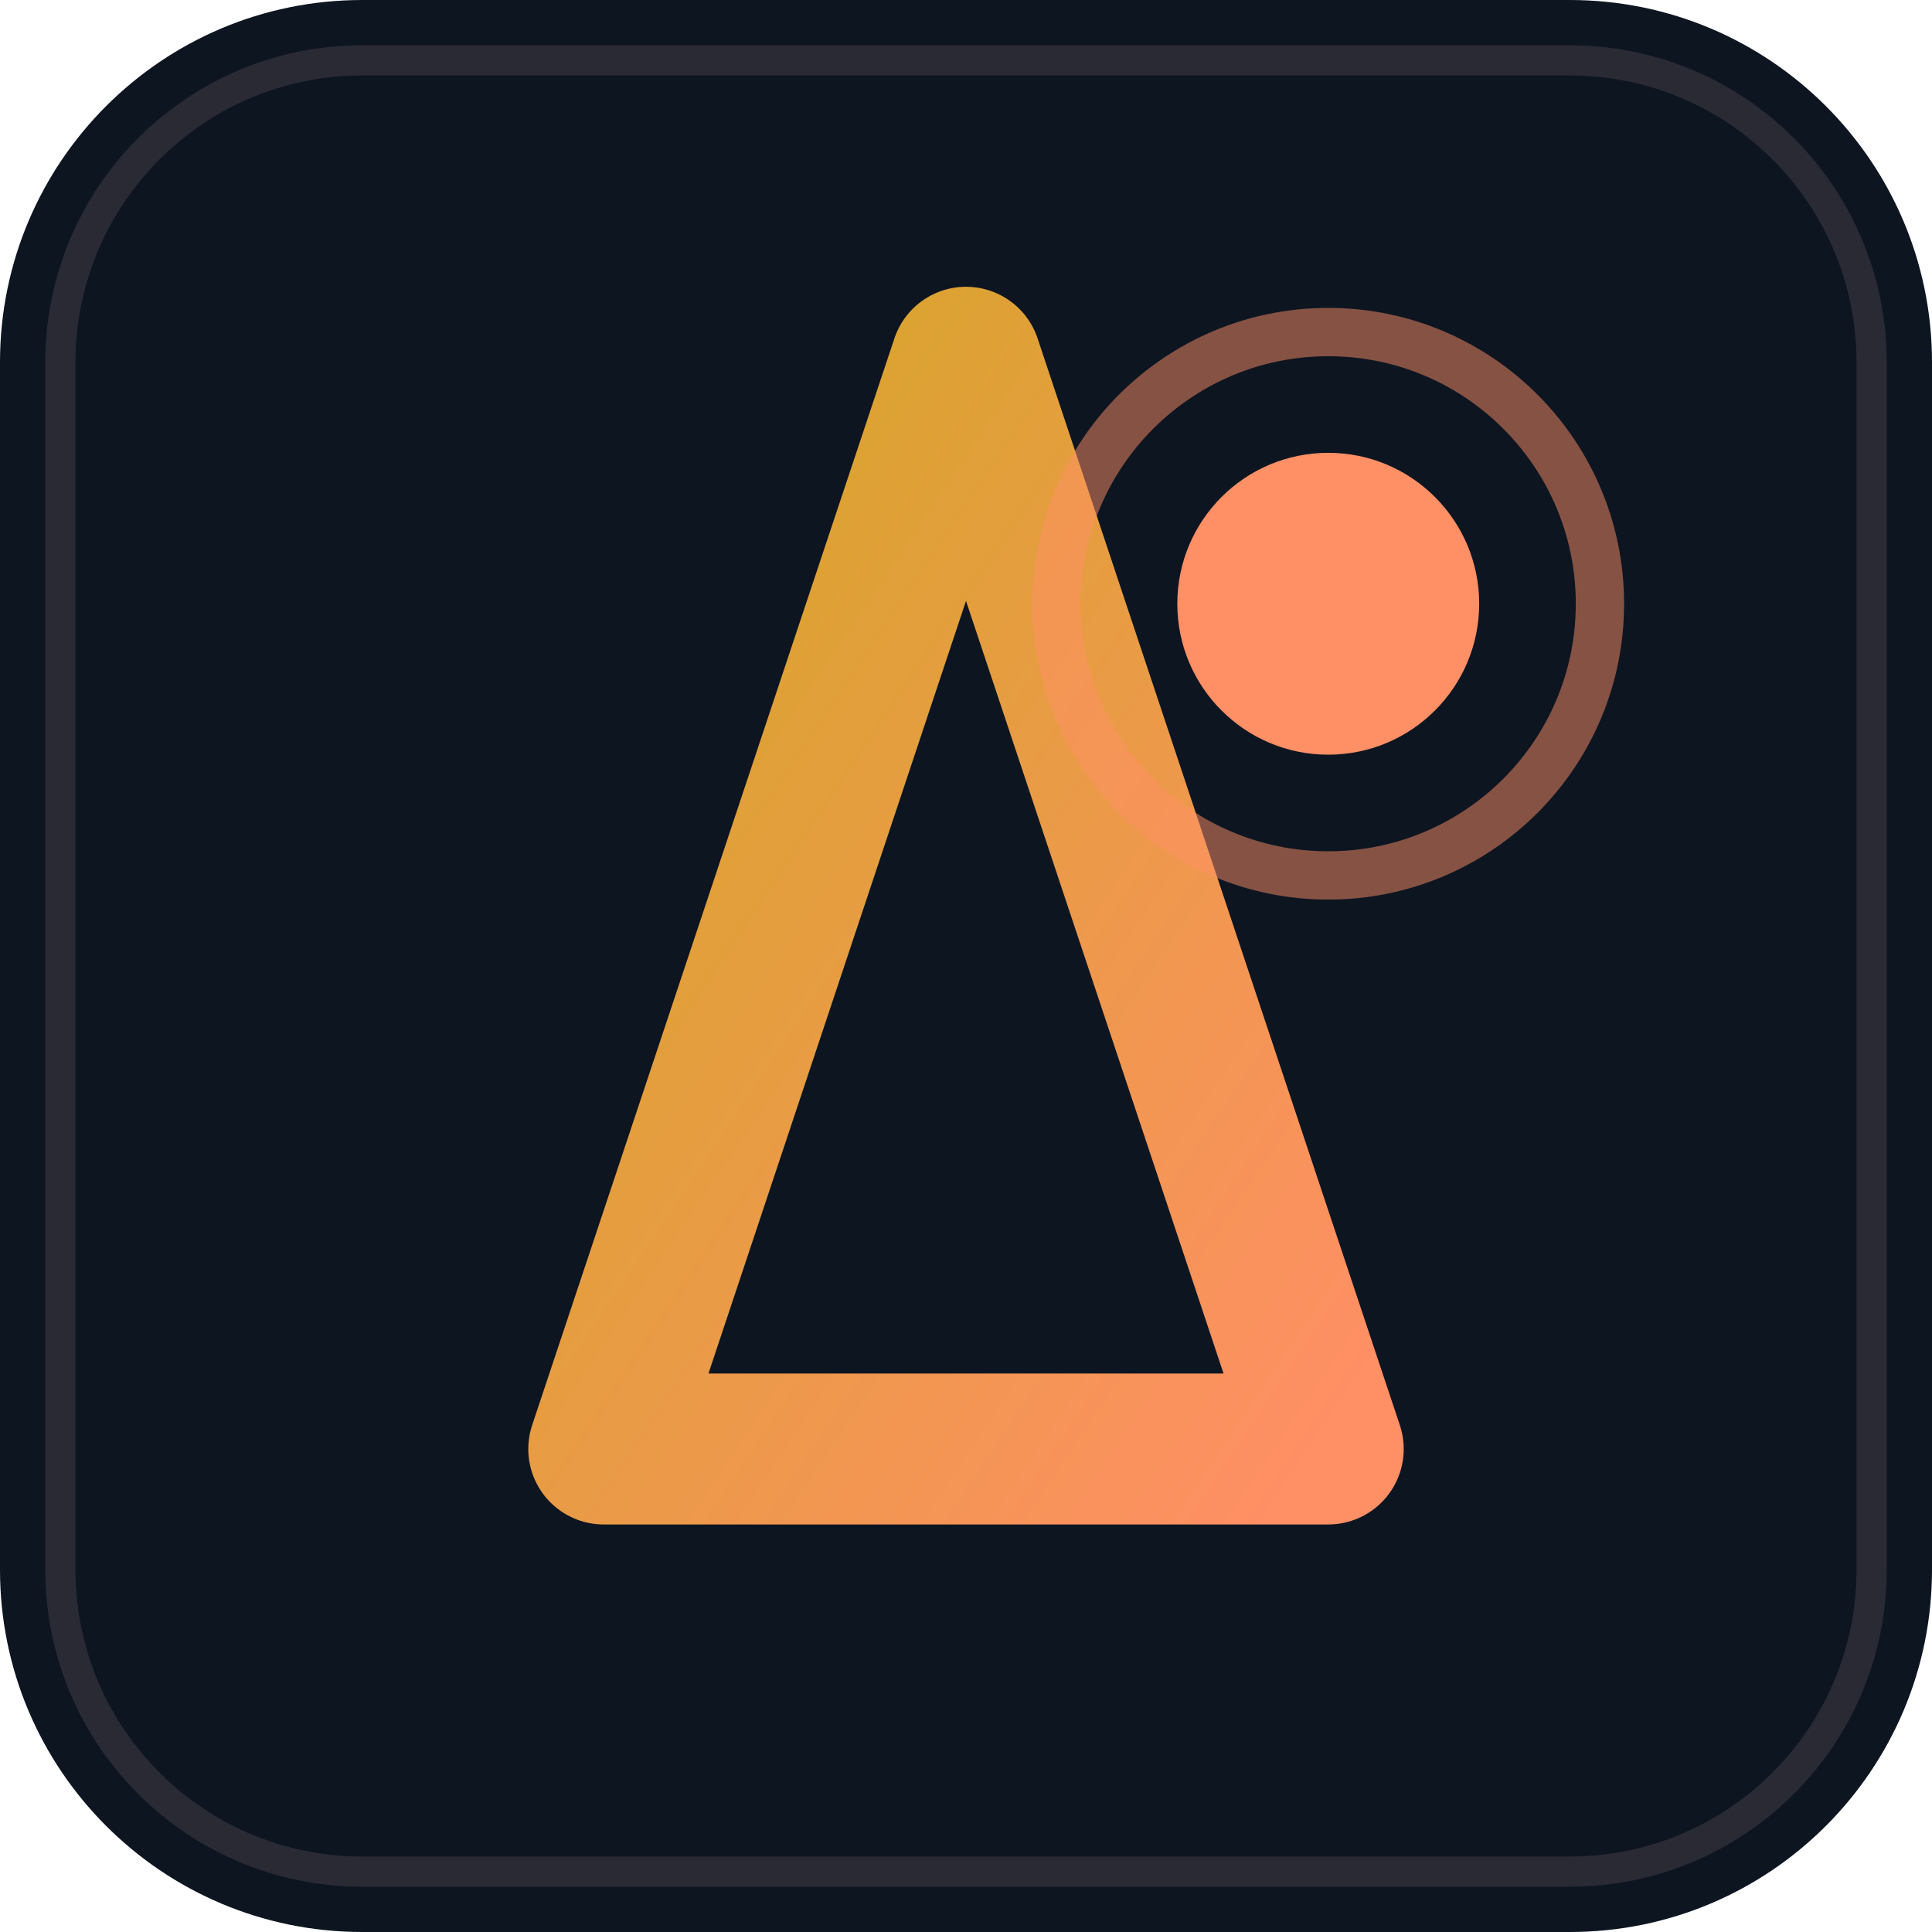
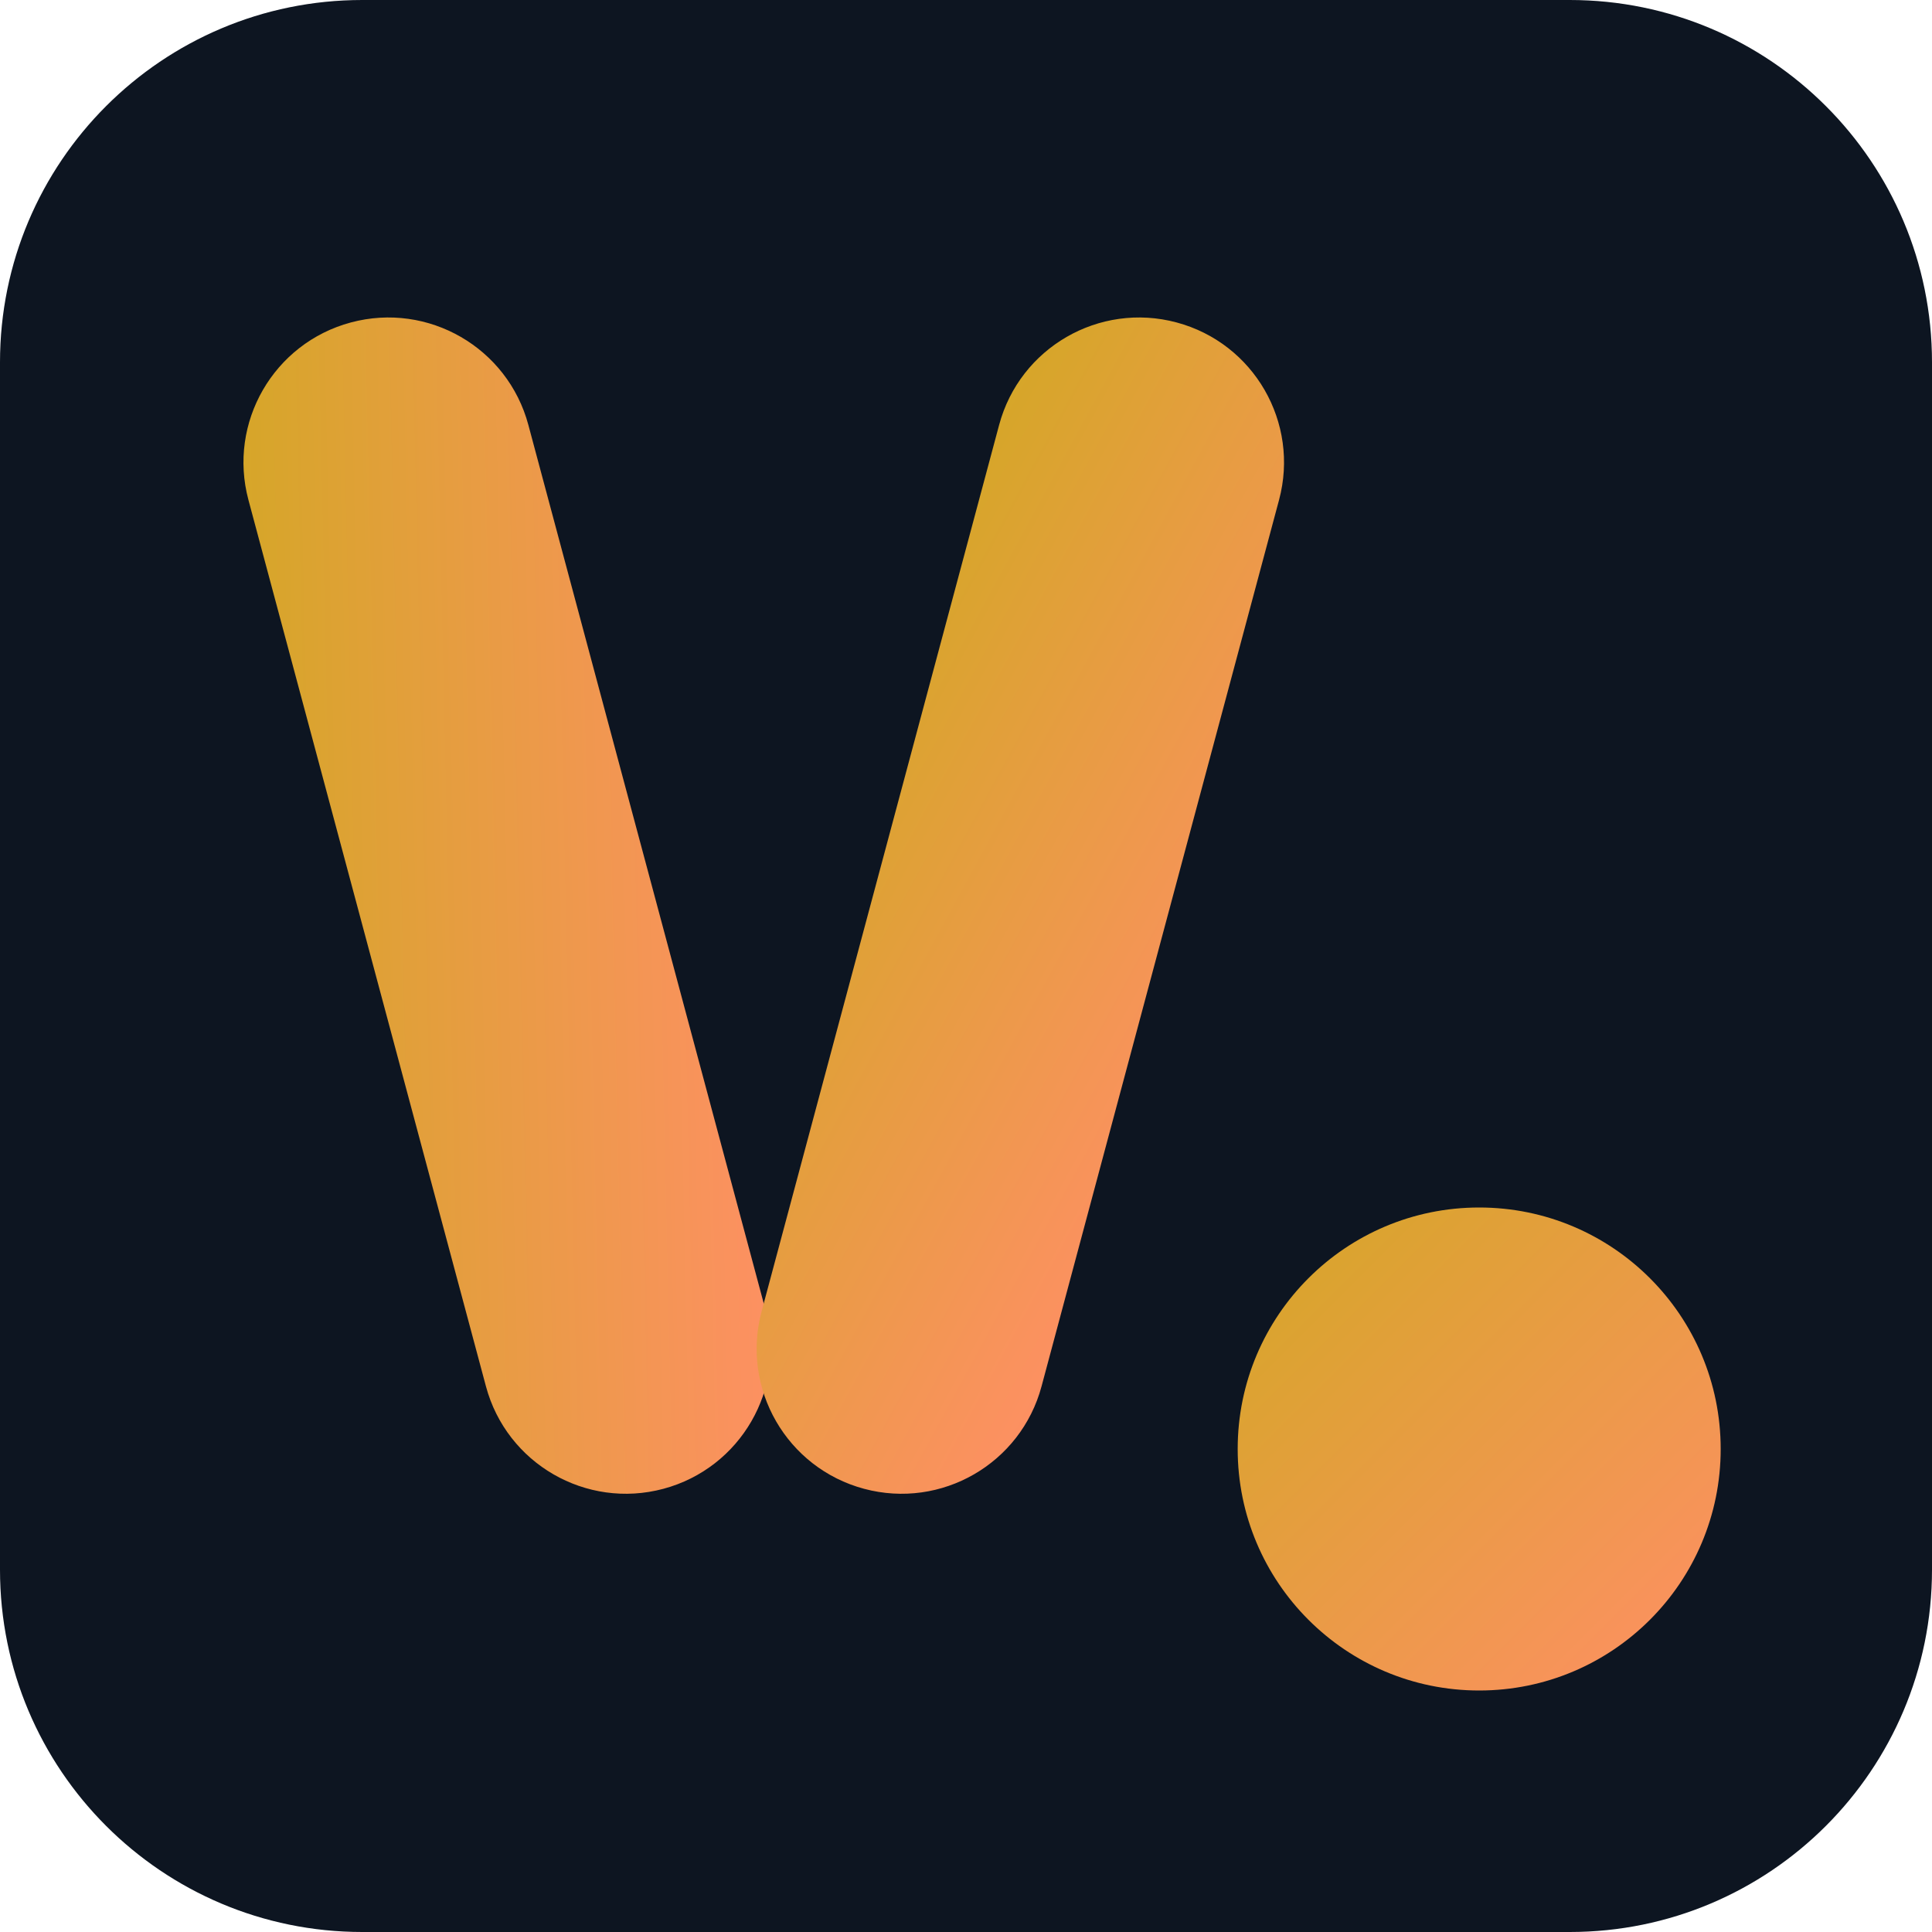
<svg xmlns="http://www.w3.org/2000/svg" viewBox="0 0 32 32">
  <rect width="32" height="32" rx="6" fill="#0d1521" />
-   <rect x="1" y="1" width="30" height="30" rx="5" fill="none" stroke="#2a2a35" stroke-width="0.5" />
  <defs>
    <linearGradient id="g" x1="0" y1="0" x2="1" y2="1">
      <stop offset="0%" stop-color="#d4a726" />
      <stop offset="100%" stop-color="#ff8f65" />
    </linearGradient>
  </defs>
-   <path d="M10 24 L16 6 L22 24 Z" fill="none" stroke="url(#g)" stroke-width="2.5" stroke-linejoin="round" />
-   <line x1="12" y1="19" x2="20" y2="19" stroke="url(#g)" stroke-width="2" stroke-linecap="round" />
-   <circle cx="22" cy="10" r="2.5" fill="#ff8f65" />
-   <circle cx="22" cy="10" r="4.5" fill="none" stroke="#ff8f65" stroke-width="0.8" opacity="0.5" />
+   <rect x="6" y="5" width="4.8" height="20" rx="2.4" fill="url(#g)" transform="rotate(-15, 8.4, 15)" />
+   <rect x="14.5" y="5" width="4.8" height="20" rx="2.4" fill="url(#g)" transform="rotate(15, 16.9, 15)" />
+   <circle cx="24.5" cy="24" r="4" fill="url(#g)" />
</svg>
